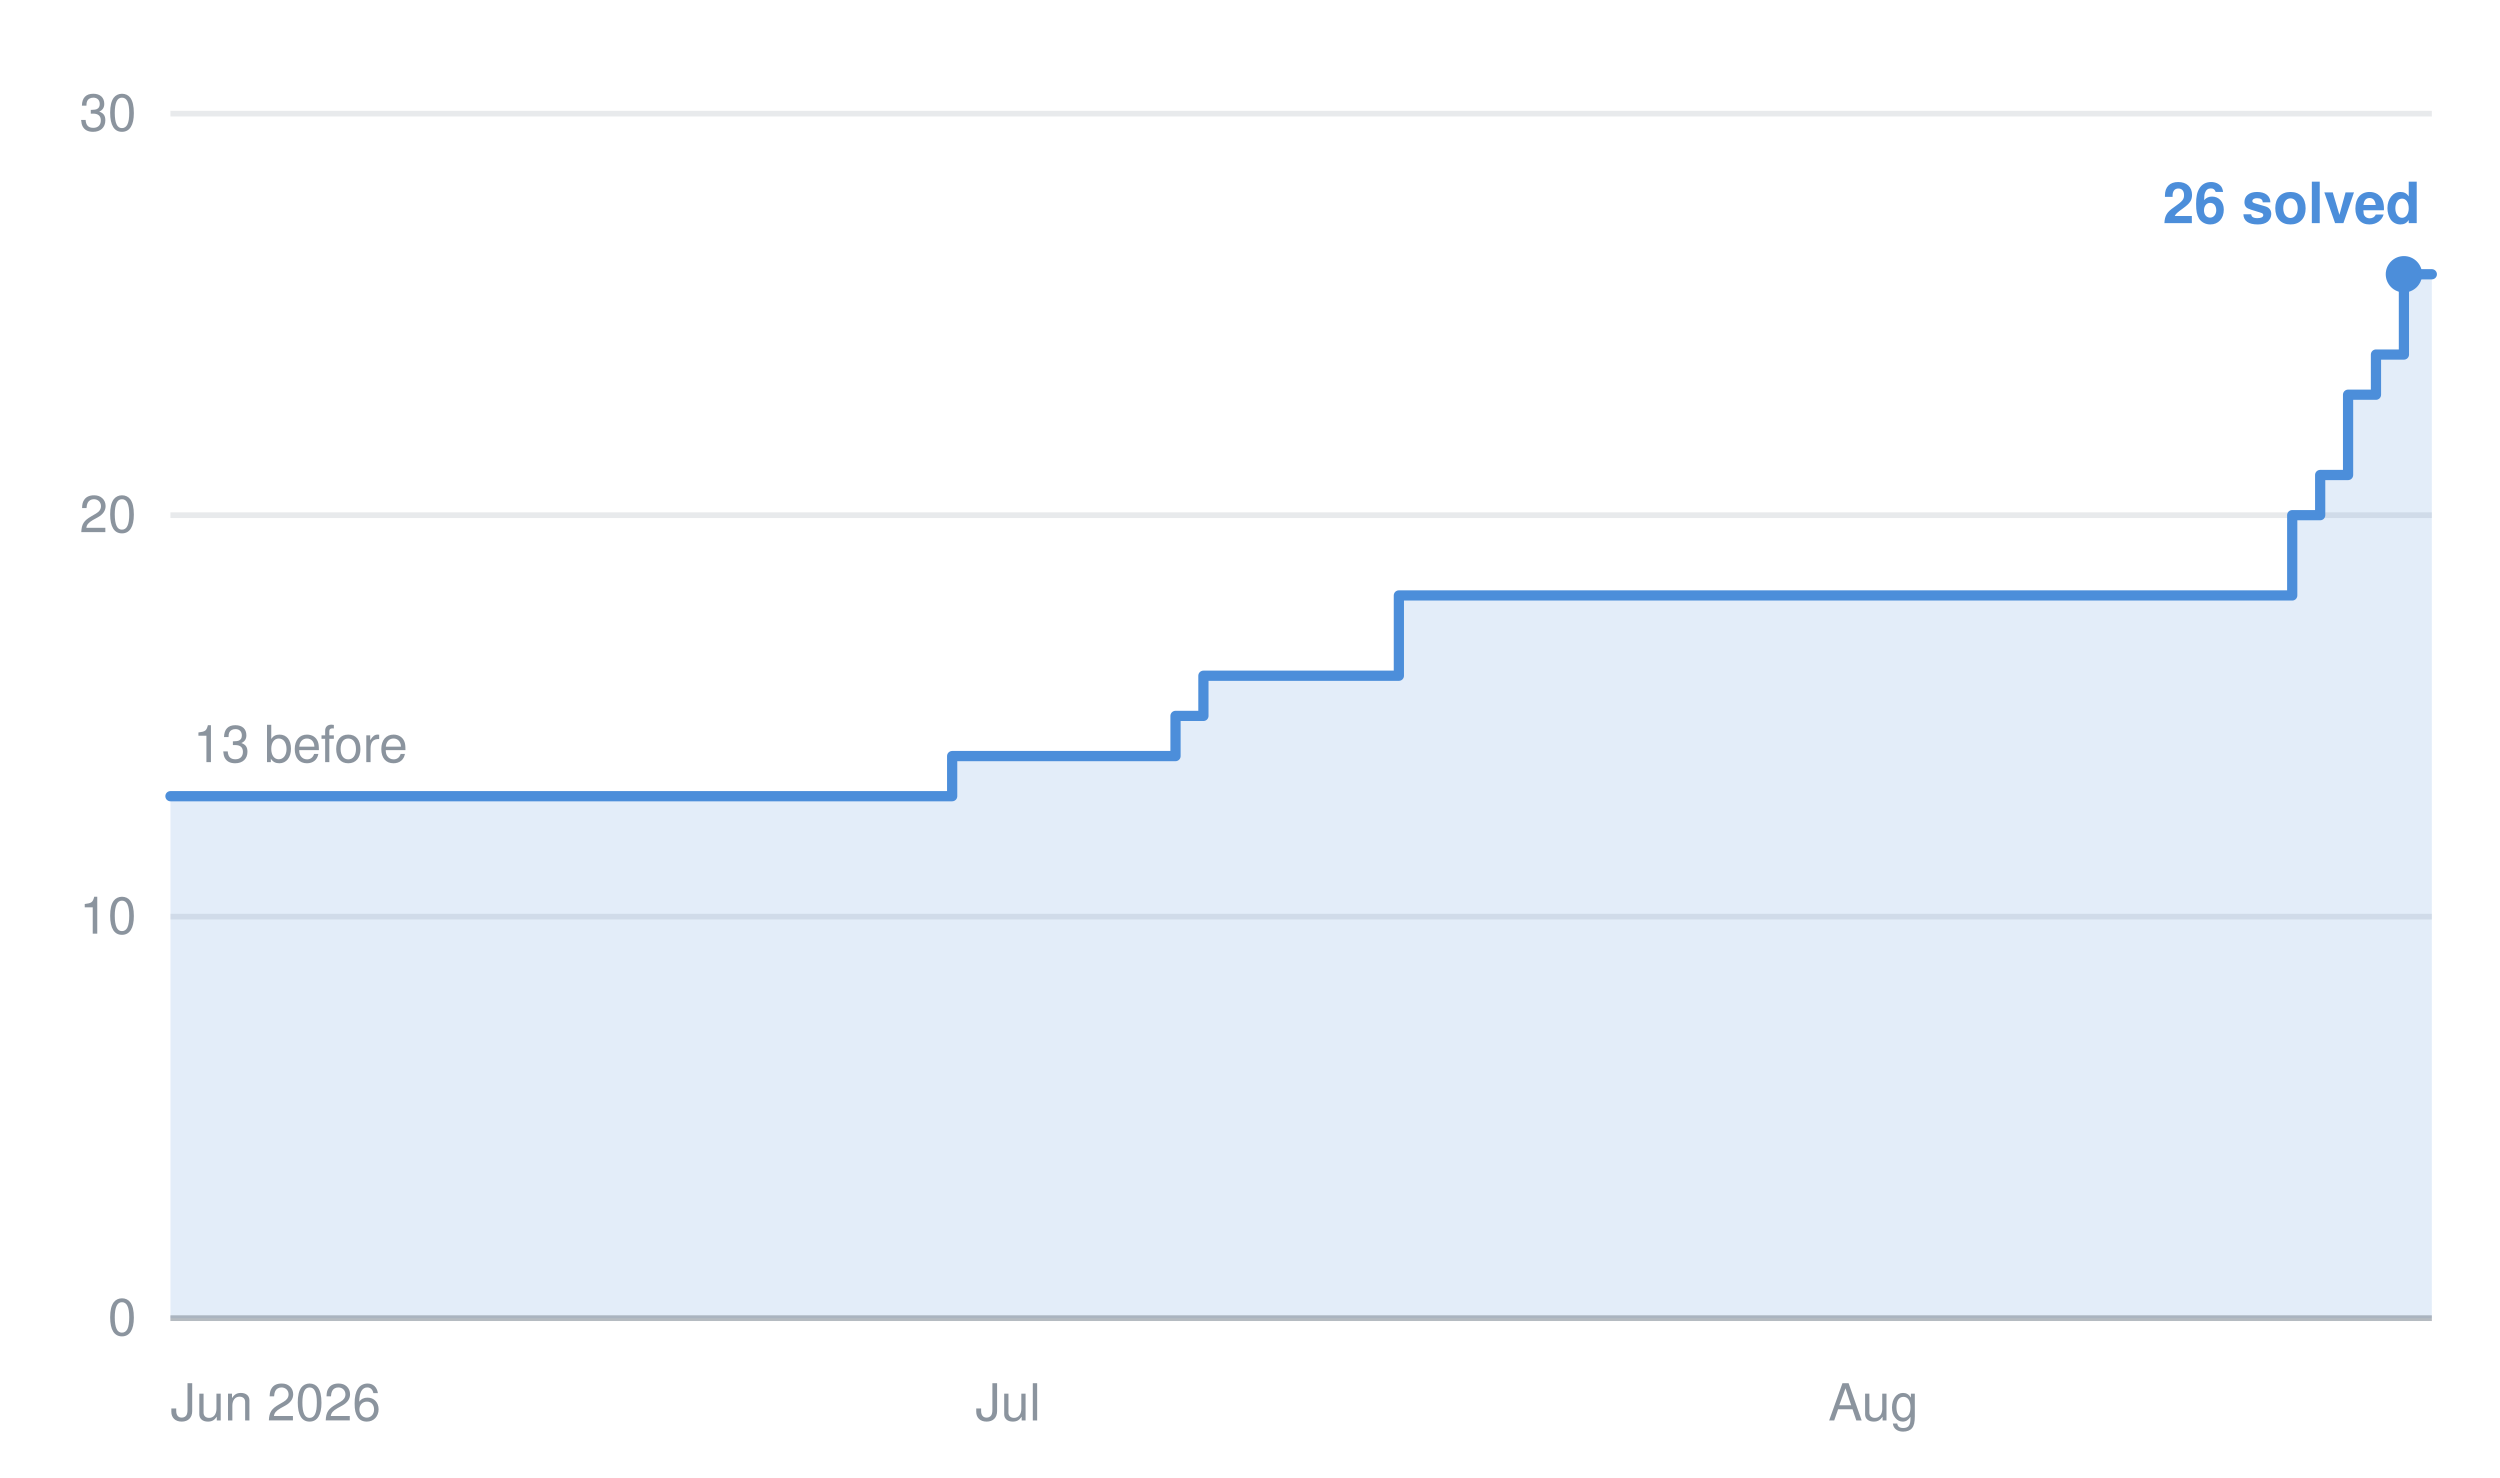
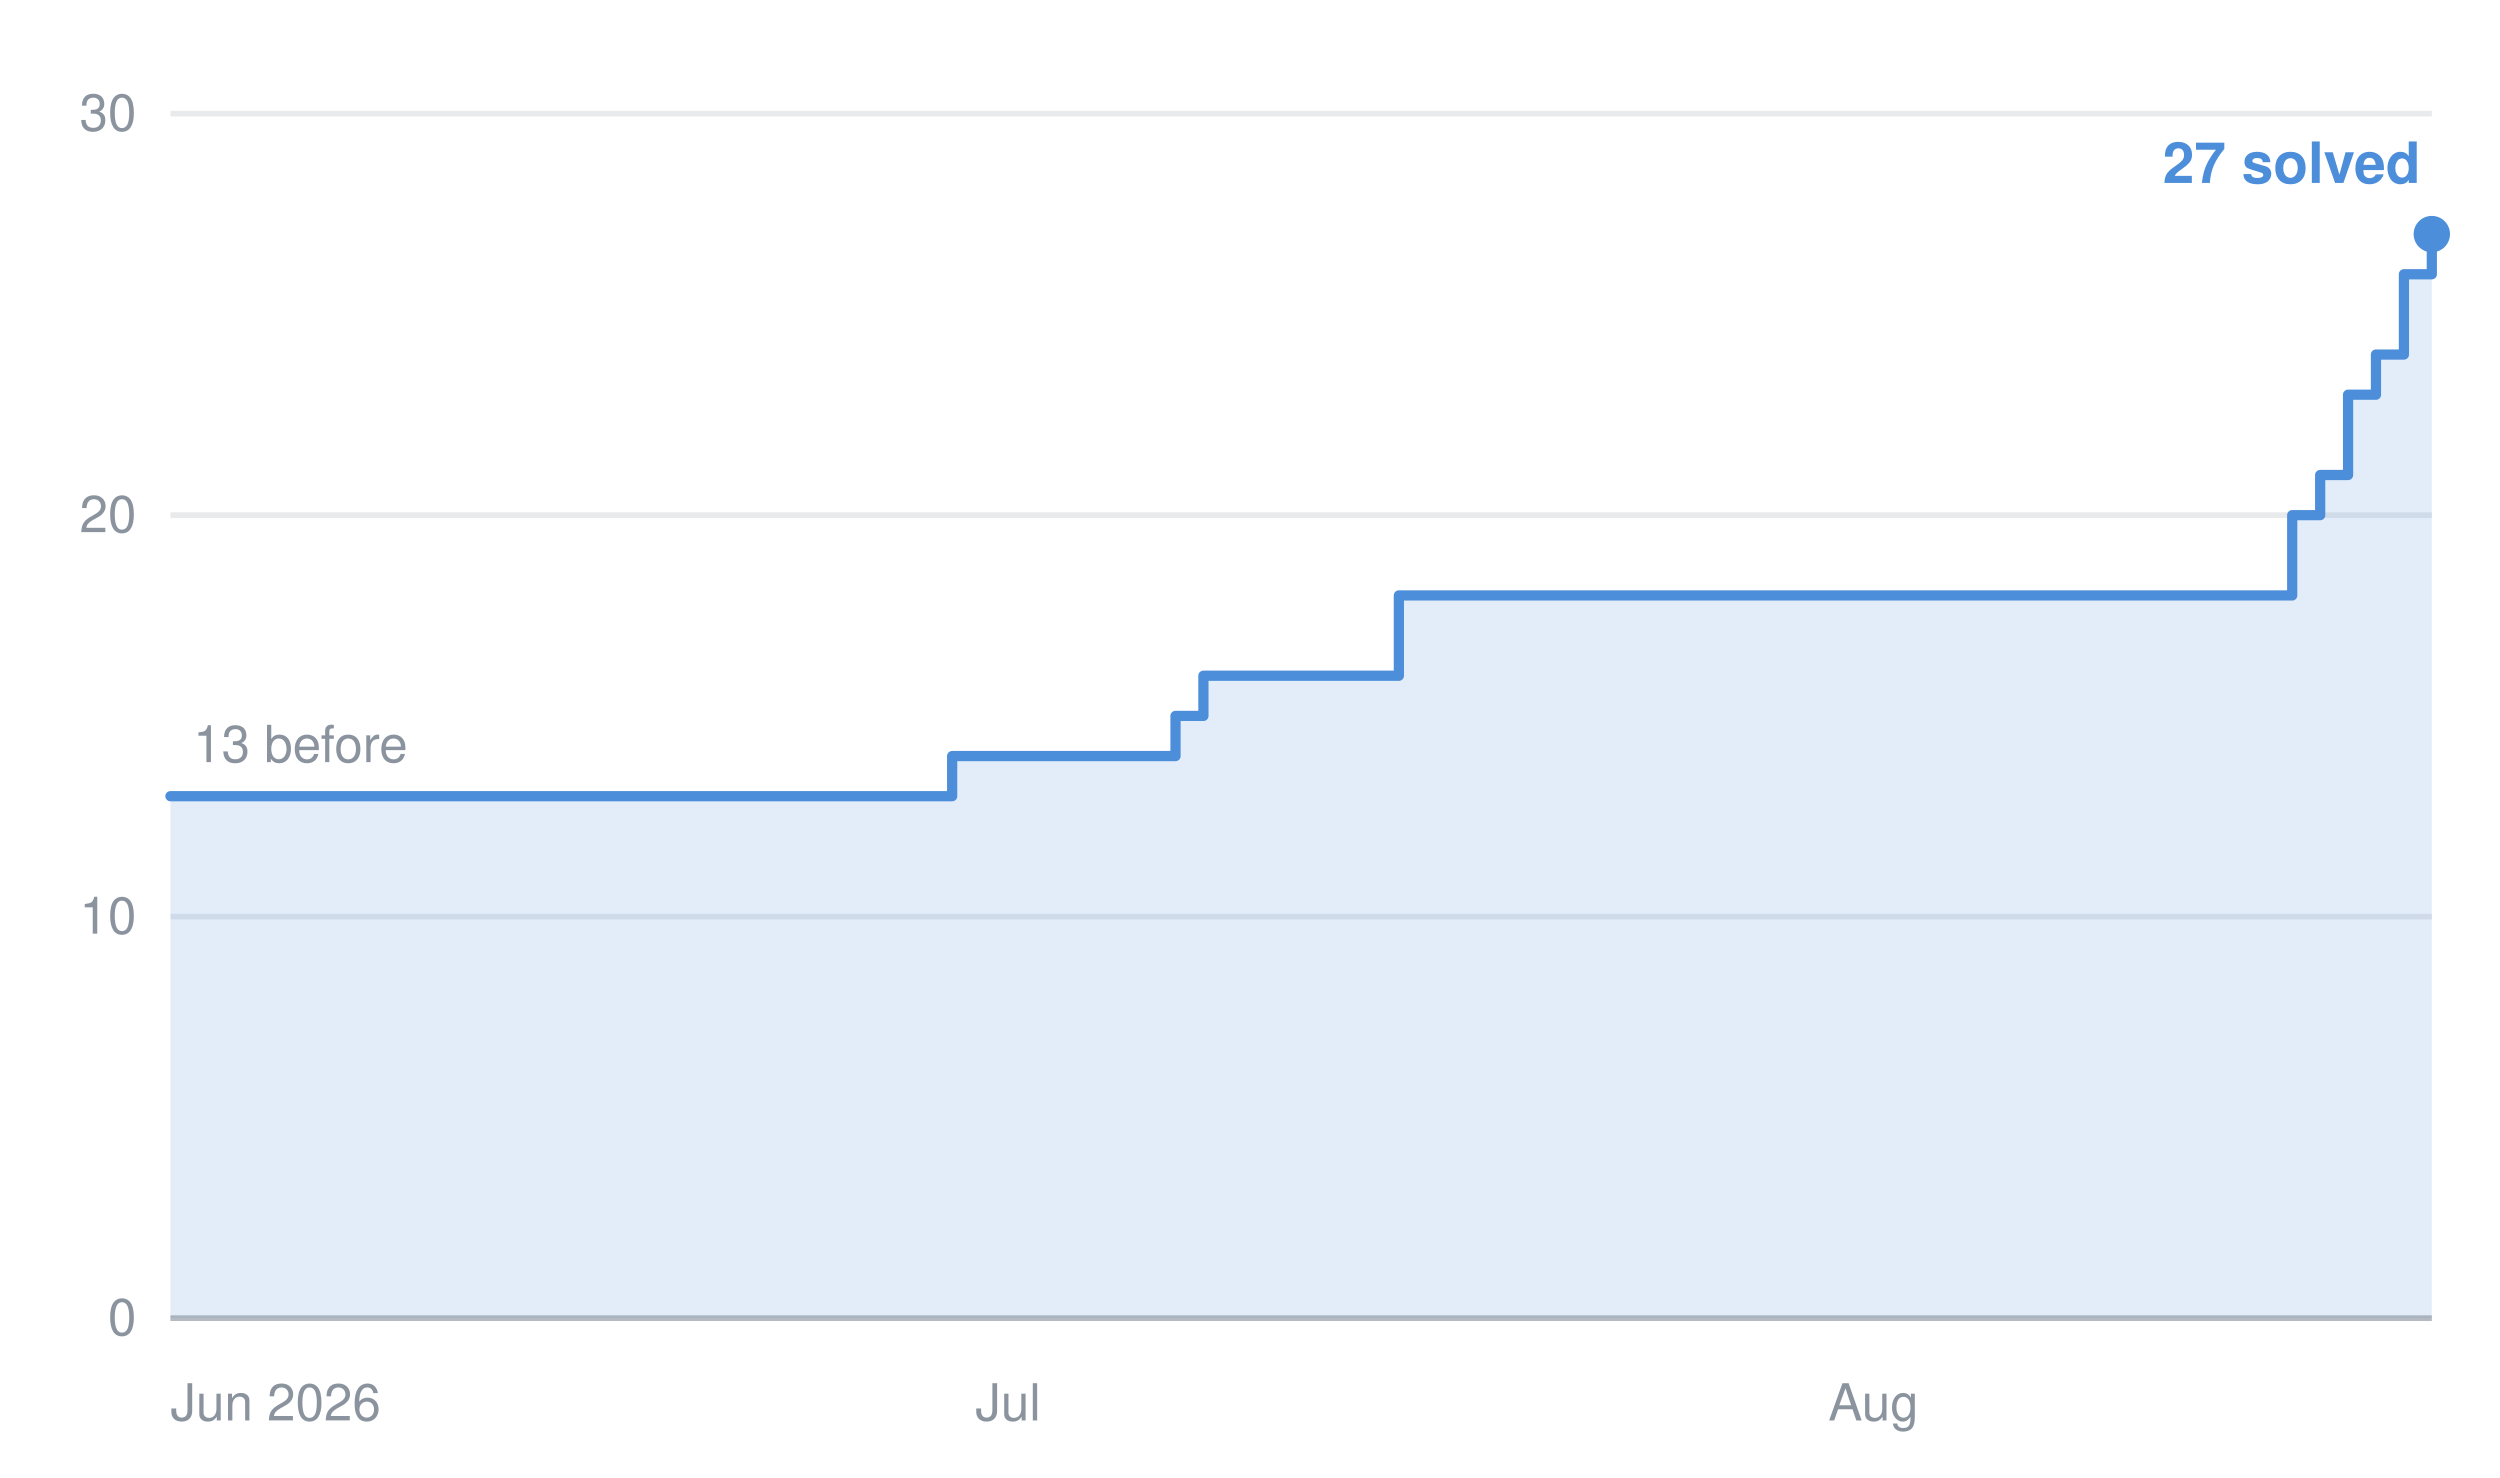
<svg xmlns="http://www.w3.org/2000/svg" viewBox="0 0 440 260" width="440" height="260" role="img" font-family="system-ui, -apple-system, Segoe UI, Helvetica, Arial, sans-serif">
  <line x1="30" y1="232" x2="428" y2="232" stroke="#8b949e" stroke-width="1" opacity="0.2" />
  <text x="24" y="235" font-size="9" fill="#8b949e" text-anchor="end" font-weight="normal" opacity="1">0</text>
  <line x1="30" y1="161.33" x2="428" y2="161.33" stroke="#8b949e" stroke-width="1" opacity="0.2" />
  <text x="24" y="164.33" font-size="9" fill="#8b949e" text-anchor="end" font-weight="normal" opacity="1">10</text>
  <line x1="30" y1="90.67" x2="428" y2="90.67" stroke="#8b949e" stroke-width="1" opacity="0.2" />
  <text x="24" y="93.67" font-size="9" fill="#8b949e" text-anchor="end" font-weight="normal" opacity="1">20</text>
  <line x1="30" y1="20" x2="428" y2="20" stroke="#8b949e" stroke-width="1" opacity="0.2" />
  <text x="24" y="23" font-size="9" fill="#8b949e" text-anchor="end" font-weight="normal" opacity="1">30</text>
-   <path d="M30 140.13 L167.58 140.13 L167.58 133.07 L206.89 133.07 L206.89 126 L211.8 126 L211.8 118.93 L246.2 118.93 L246.2 111.87 L246.2 111.87 L246.2 104.8 L403.43 104.8 L403.43 97.73 L403.43 97.73 L403.43 90.67 L408.35 90.67 L408.35 83.6 L413.26 83.6 L413.26 76.53 L413.26 76.53 L413.26 69.47 L418.17 69.47 L418.17 62.4 L423.09 62.4 L423.09 55.33 L423.09 55.33 L423.09 48.27 L428 48.27 L428 232 L30 232 Z" fill="#4c8eda" stroke="none" stroke-width="1" stroke-linejoin="round" stroke-linecap="round" opacity="0.16" />
-   <path d="M30 140.13 L167.58 140.13 L167.58 133.07 L206.89 133.07 L206.89 126 L211.8 126 L211.8 118.93 L246.2 118.93 L246.2 111.87 L246.2 111.87 L246.2 104.8 L403.43 104.8 L403.43 97.73 L403.43 97.73 L403.43 90.67 L408.35 90.67 L408.35 83.6 L413.26 83.6 L413.26 76.53 L413.26 76.53 L413.26 69.47 L418.17 69.47 L418.17 62.4 L423.09 62.4 L423.09 55.33 L423.09 55.33 L423.09 48.27 L428 48.27" fill="none" stroke="#4c8eda" stroke-width="1.8" stroke-linejoin="round" stroke-linecap="round" opacity="1" />
-   <circle cx="423.09" cy="48.27" r="3.2" fill="#4c8eda" opacity="1" />
-   <text x="426" y="39.27" font-size="10" fill="#4c8eda" text-anchor="end" font-weight="600" opacity="1">26 solved</text>
+   <path d="M30 140.13 L167.58 140.13 L167.58 133.07 L206.89 133.07 L206.89 126 L211.8 126 L211.8 118.93 L246.2 118.93 L246.2 111.87 L246.2 111.87 L246.2 104.8 L403.43 104.8 L403.43 97.73 L403.43 97.73 L403.43 90.67 L408.35 90.67 L408.35 83.6 L413.26 83.6 L413.26 76.53 L413.26 76.53 L413.26 69.47 L418.17 69.47 L418.17 62.4 L423.09 62.4 L423.09 55.33 L423.09 55.33 L423.09 48.27 L428 48.27 L428 41.2 L428 41.2 L428 232 L30 232 Z" fill="#4c8eda" stroke="none" stroke-width="1" stroke-linejoin="round" stroke-linecap="round" opacity="0.16" />
+   <path d="M30 140.13 L167.58 140.13 L167.58 133.07 L206.89 133.07 L206.89 126 L211.8 126 L211.8 118.93 L246.2 118.93 L246.2 111.87 L246.2 111.87 L246.2 104.8 L403.43 104.8 L403.43 97.73 L403.43 97.73 L403.43 90.67 L408.35 90.67 L408.35 83.6 L413.26 83.6 L413.26 76.53 L413.26 76.53 L413.26 69.47 L418.17 69.47 L418.17 62.4 L423.09 62.4 L423.09 55.33 L423.09 55.33 L423.09 48.27 L428 48.27 L428 41.2 L428 41.2" fill="none" stroke="#4c8eda" stroke-width="1.8" stroke-linejoin="round" stroke-linecap="round" opacity="1" />
+   <circle cx="428" cy="41.2" r="3.2" fill="#4c8eda" opacity="1" />
+   <text x="426" y="32.2" font-size="10" fill="#4c8eda" text-anchor="end" font-weight="600" opacity="1">27 solved</text>
  <text x="34" y="134.13" font-size="9" fill="#8b949e" text-anchor="start" font-weight="normal" opacity="1">13 before</text>
  <line x1="30" y1="232" x2="428" y2="232" stroke="#8b949e" stroke-width="1" opacity="0.55" />
  <text x="30" y="250" font-size="9" fill="#8b949e" text-anchor="start" font-weight="normal" opacity="1">Jun 2026</text>
  <text x="177.41" y="250" font-size="9" fill="#8b949e" text-anchor="middle" font-weight="normal" opacity="1">Jul</text>
  <text x="329.73" y="250" font-size="9" fill="#8b949e" text-anchor="middle" font-weight="normal" opacity="1">Aug</text>
</svg>
